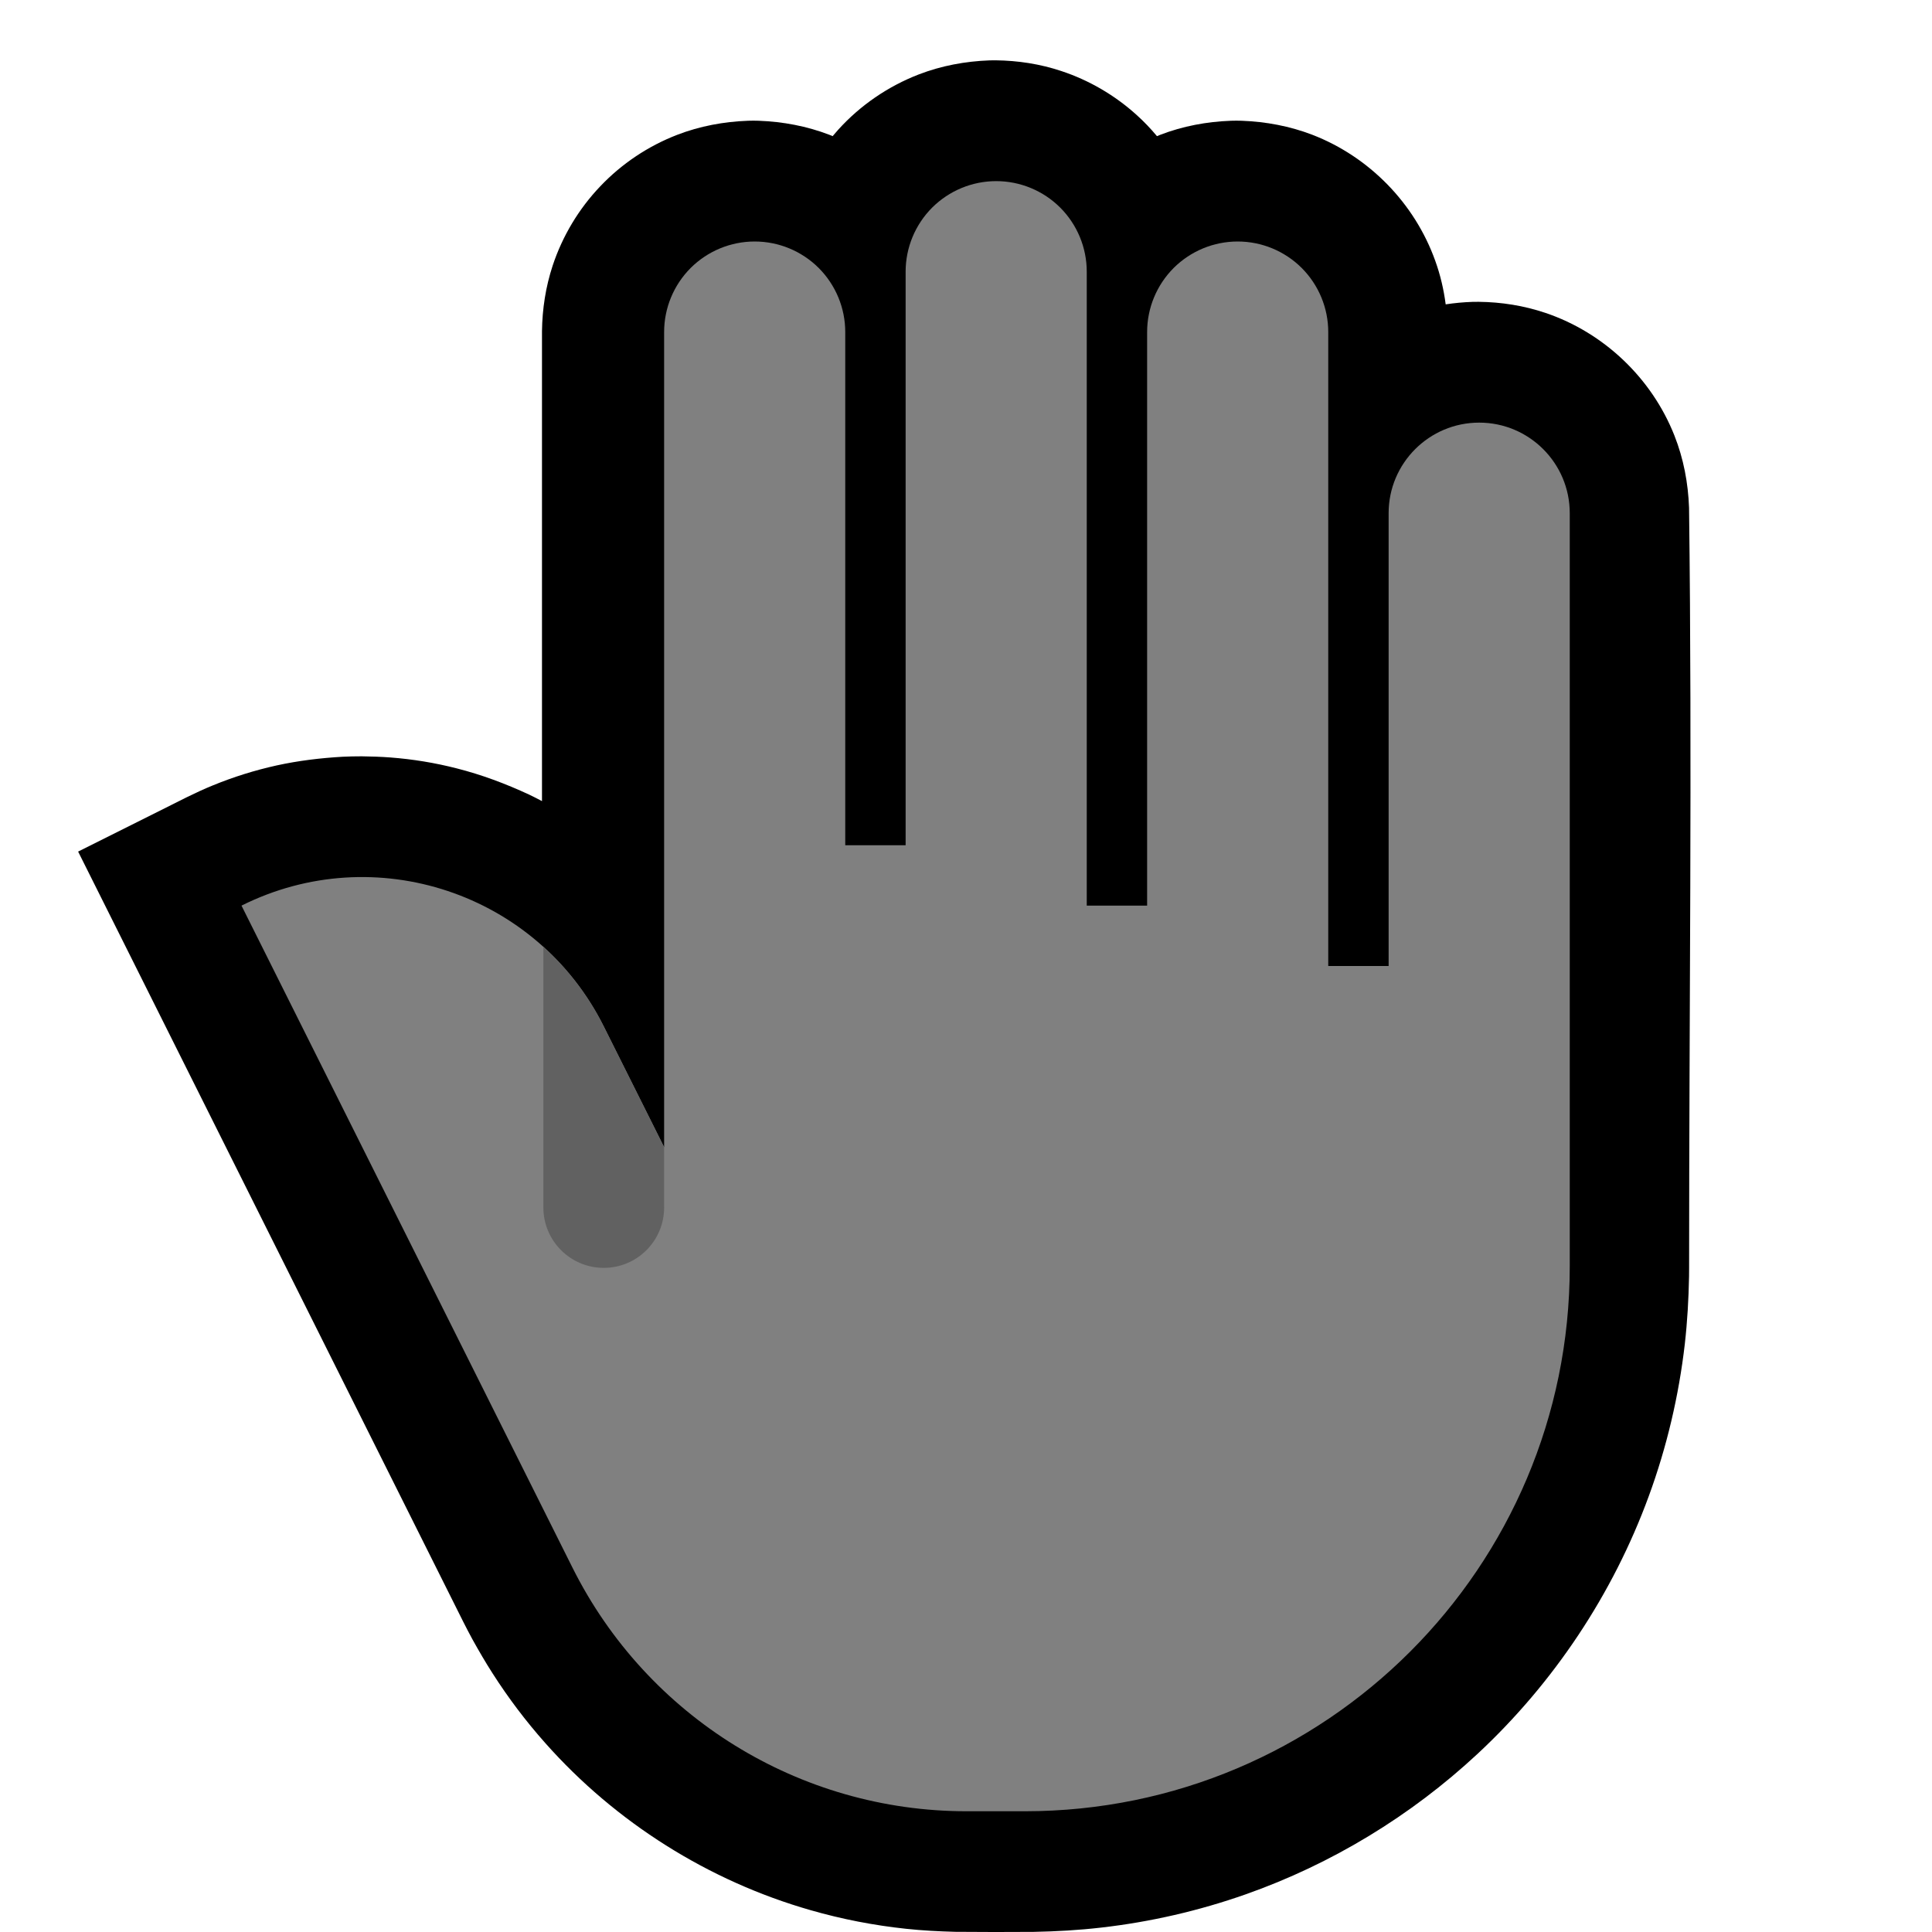
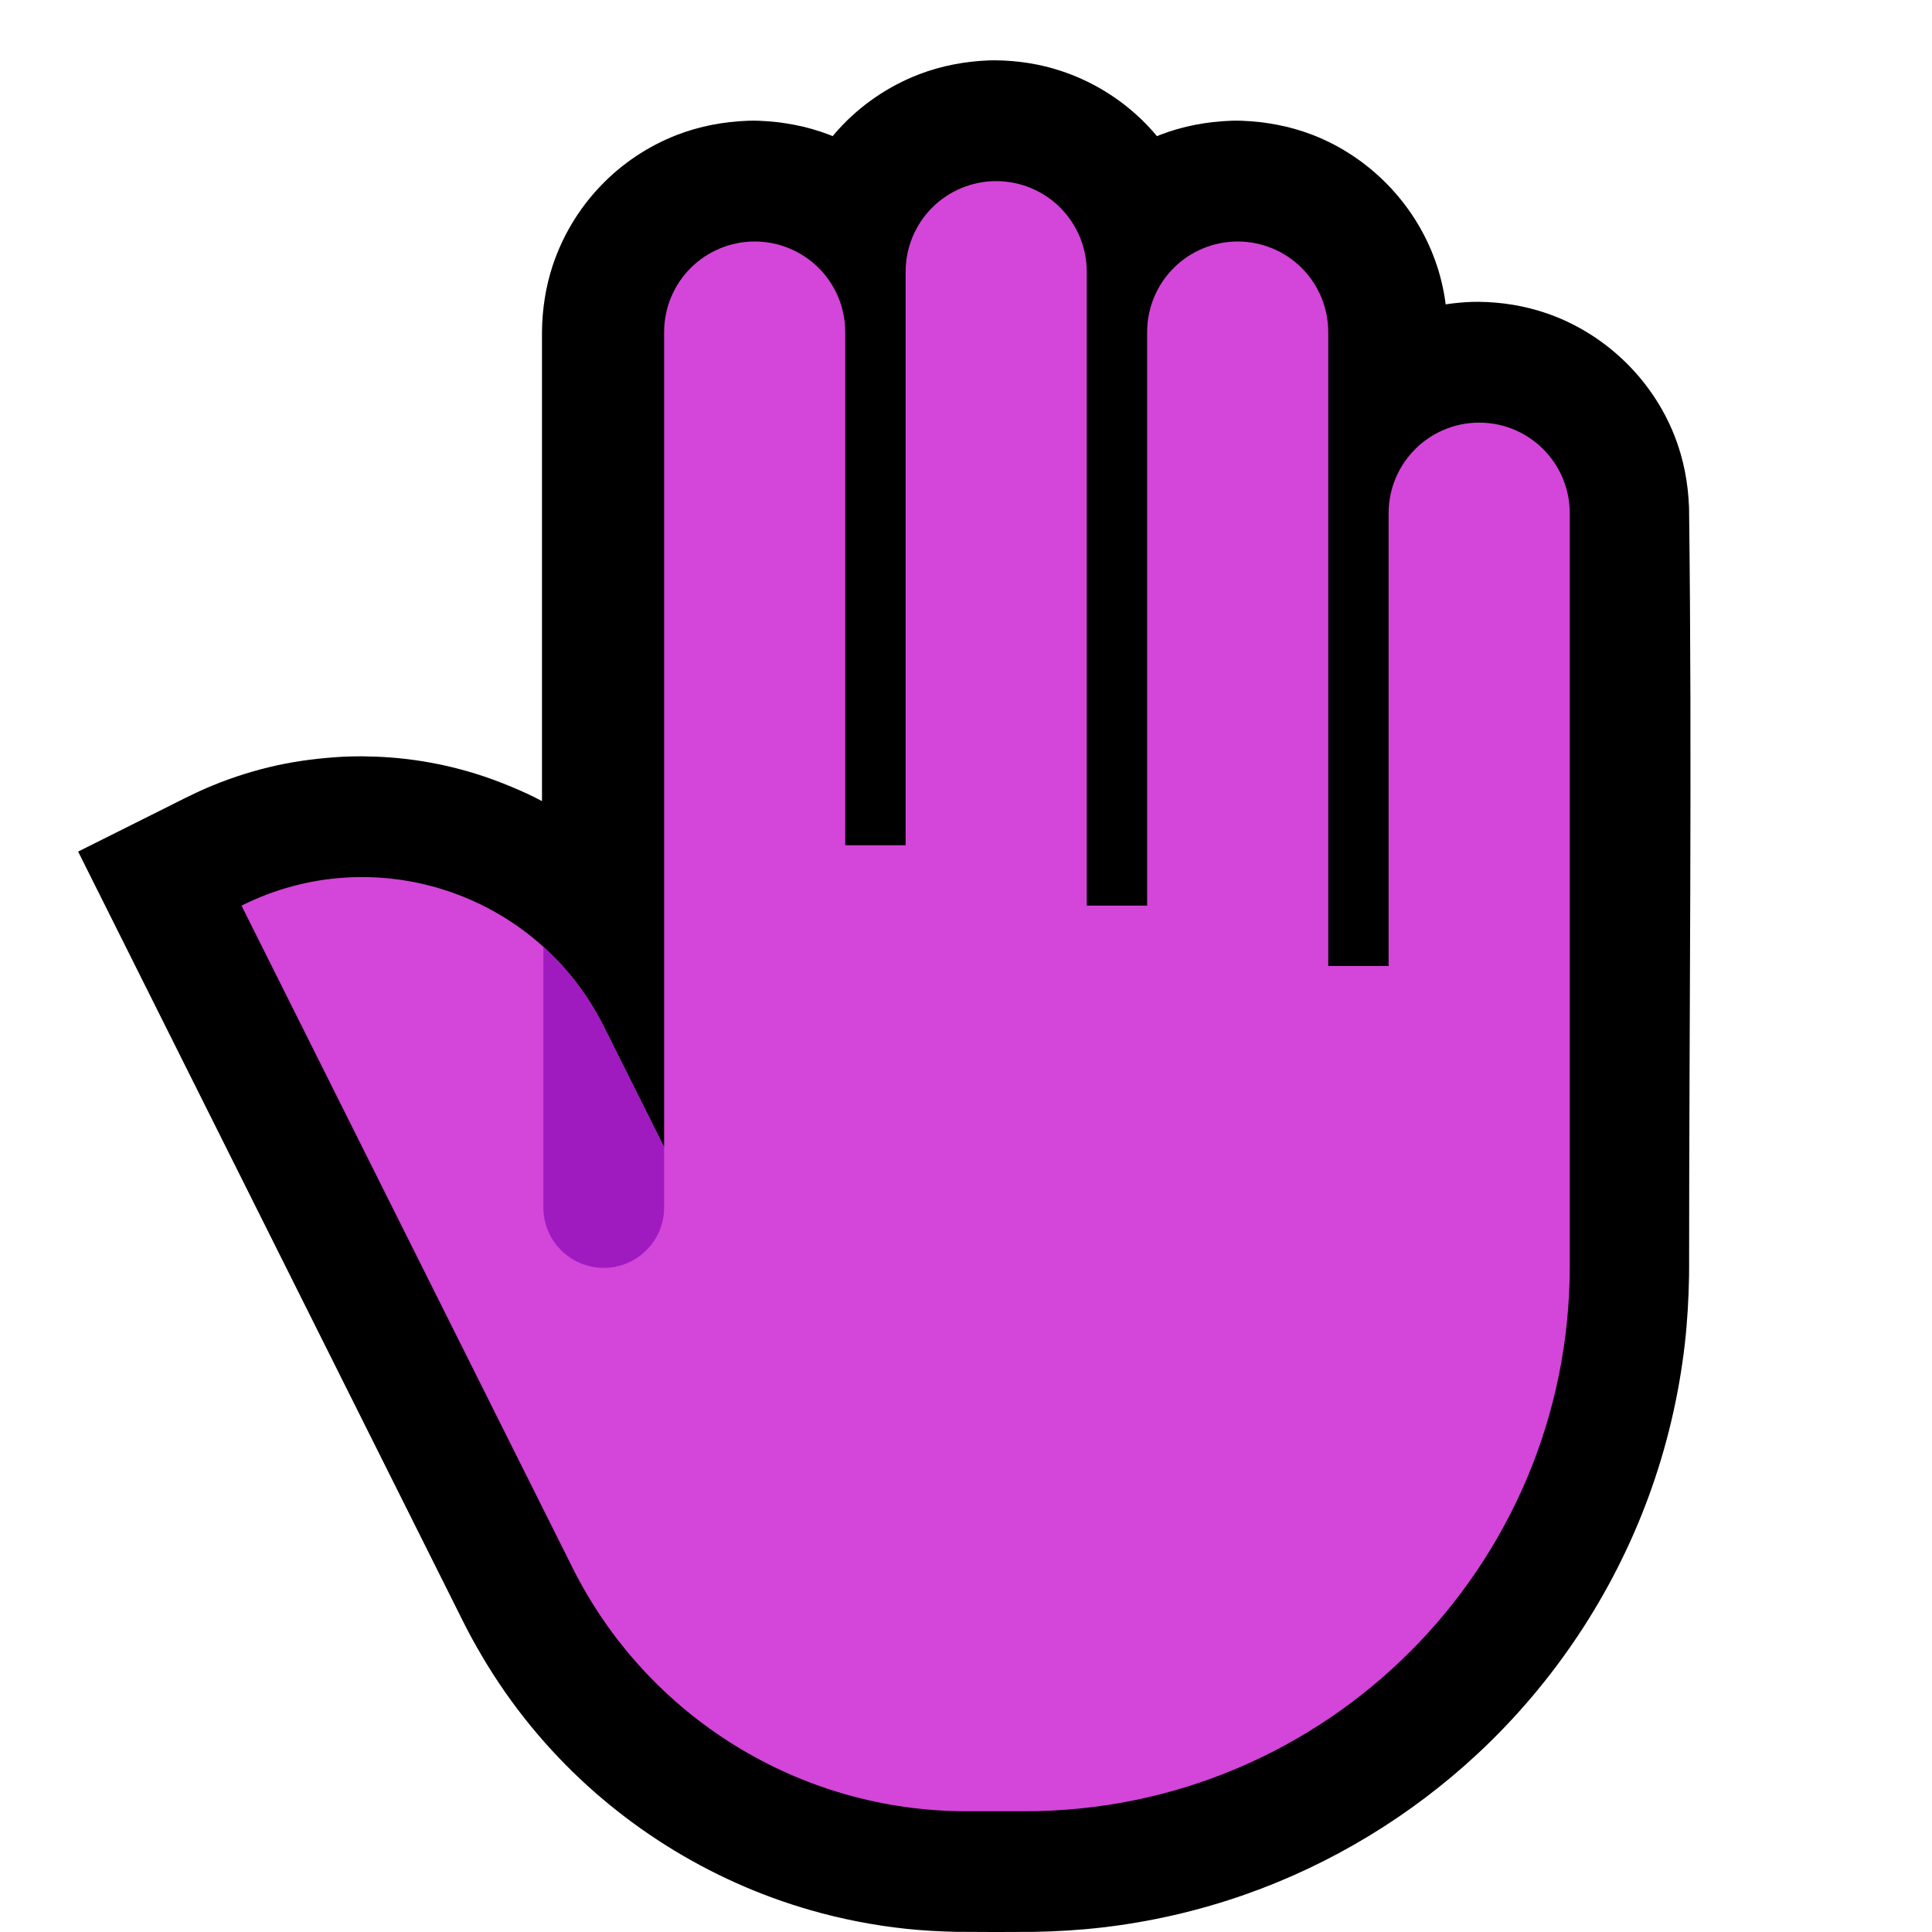
<svg xmlns="http://www.w3.org/2000/svg" width="100%" height="100%" viewBox="0 0 32 32" version="1.1" xml:space="preserve" style="fill-rule:evenodd;clip-rule:evenodd;stroke-linejoin:round;stroke-miterlimit:1.414;">
  <rect id="back_of_hand--hmn-" x="0" y="0" width="32" height="32" style="fill:none;" />
  <g id="outline">
    <path d="M19.163,2.255c-0.104,-0.125 -0.216,-0.242 -0.337,-0.351c-0.36,-0.326 -0.788,-0.576 -1.249,-0.728c-0.352,-0.117 -0.718,-0.173 -1.087,-0.177c-0.034,0 -0.067,0 -0.1,0.001c-0.402,0.015 -0.797,0.088 -1.173,0.233c-0.509,0.197 -0.969,0.512 -1.334,0.916c-0.032,0.035 -0.062,0.07 -0.092,0.106c-0.018,-0.008 -0.036,-0.015 -0.053,-0.022c-0.377,-0.145 -0.772,-0.218 -1.174,-0.233c-0.087,-0.002 -0.087,-0.002 -0.174,0c-0.402,0.015 -0.797,0.088 -1.173,0.233c-0.482,0.186 -0.92,0.479 -1.275,0.853c-0.356,0.373 -0.626,0.824 -0.788,1.313c-0.116,0.352 -0.172,0.717 -0.177,1.087l0,7.783c-0.106,-0.056 -0.106,-0.055 -0.213,-0.108c-0.388,-0.18 -0.787,-0.33 -1.202,-0.435c-0.359,-0.092 -0.727,-0.152 -1.096,-0.18c-0.158,-0.012 -0.316,-0.017 -0.474,-0.019c-0.158,0.001 -0.158,0.001 -0.315,0.007c-0.369,0.021 -0.734,0.065 -1.095,0.144c-0.362,0.08 -0.717,0.191 -1.06,0.332c-0.145,0.059 -0.286,0.125 -0.427,0.194l-1.801,0.901c2.127,4.254 4.254,8.507 6.381,12.761c0.073,0.142 0.072,0.142 0.148,0.283c0.106,0.191 0.215,0.379 0.333,0.563c0.261,0.409 0.554,0.797 0.876,1.159c1.166,1.315 2.703,2.283 4.392,2.767c0.518,0.149 1.048,0.252 1.584,0.309c0.271,0.029 0.543,0.043 0.816,0.05c0.432,0.004 0.863,0.004 1.295,0.001c0.374,-0.007 0.747,-0.028 1.119,-0.071c0.815,-0.093 1.62,-0.278 2.395,-0.551c1.421,-0.501 2.734,-1.298 3.838,-2.325c1.264,-1.176 2.244,-2.648 2.838,-4.27c0.298,-0.813 0.498,-1.662 0.597,-2.522c0.042,-0.372 0.063,-0.745 0.07,-1.119l0.001,-0.135l0,-0.007c0,-4.196 0.052,-8.393 -0.001,-12.589c-0.015,-0.41 -0.091,-0.812 -0.242,-1.194c-0.375,-0.95 -1.167,-1.705 -2.135,-2.032c-0.358,-0.121 -0.732,-0.18 -1.109,-0.184c-0.034,0 -0.068,0 -0.102,0.001c-0.149,0.005 -0.297,0.019 -0.443,0.041c-0.032,-0.246 -0.088,-0.487 -0.173,-0.722c-0.34,-0.951 -1.093,-1.722 -2.034,-2.086c-0.377,-0.145 -0.772,-0.218 -1.174,-0.233c-0.087,-0.002 -0.087,-0.002 -0.174,0c-0.402,0.015 -0.797,0.088 -1.173,0.233c-0.018,0.007 -0.036,0.014 -0.054,0.022Z" />
  </g>
  <g id="emoji">
-     <path d="M15,14l0,-9.5c0,-0.398 0.158,-0.779 0.439,-1.061c0.282,-0.281 0.663,-0.439 1.061,-0.439c0.398,0 0.779,0.158 1.061,0.439c0.281,0.282 0.439,0.663 0.439,1.061l0,10.5l1,0l0,-9.5c0,-0.398 0.158,-0.779 0.439,-1.061c0.282,-0.281 0.663,-0.439 1.061,-0.439c0.398,0 0.779,0.158 1.061,0.439c0.281,0.282 0.439,0.663 0.439,1.061l0,10.5l1,0l0,-7.5c0,-0.828 0.672,-1.5 1.5,-1.5c0.828,0 1.5,0.672 1.5,1.5l0,12.475c0,4.984 -4.041,9.025 -9.025,9.025c-0.329,0 -0.652,0 -0.968,0c-2.762,0 -5.287,-1.561 -6.523,-4.031c-2.221,-4.443 -5.484,-10.969 -5.484,-10.969c0,0 0,0 0,0c2.209,-1.105 4.895,-0.209 6,2c0.551,1.101 1,2 1,2l0,-5c0,0 0,-8.5 0,-8.5c0,-0.398 0.158,-0.779 0.439,-1.061c0.282,-0.281 0.663,-0.439 1.061,-0.439c0.398,0 0.779,0.158 1.061,0.439c0.281,0.282 0.439,0.663 0.439,1.061l0,8.5l1,0Z" style="fill:#808080;" />
+     <path d="M15,14l0,-9.5c0,-0.398 0.158,-0.779 0.439,-1.061c0.282,-0.281 0.663,-0.439 1.061,-0.439c0.398,0 0.779,0.158 1.061,0.439c0.281,0.282 0.439,0.663 0.439,1.061l0,10.5l1,0l0,-9.5c0,-0.398 0.158,-0.779 0.439,-1.061c0.282,-0.281 0.663,-0.439 1.061,-0.439c0.398,0 0.779,0.158 1.061,0.439c0.281,0.282 0.439,0.663 0.439,1.061l0,10.5l1,0l0,-7.5c0,-0.828 0.672,-1.5 1.5,-1.5c0.828,0 1.5,0.672 1.5,1.5l0,12.475c0,4.984 -4.041,9.025 -9.025,9.025c-0.329,0 -0.652,0 -0.968,0c-2.762,0 -5.287,-1.561 -6.523,-4.031c-2.221,-4.443 -5.484,-10.969 -5.484,-10.969c0,0 0,0 0,0c2.209,-1.105 4.895,-0.209 6,2c0.551,1.101 1,2 1,2l0,-5c0,0 0,-8.5 0,-8.5c0,-0.398 0.158,-0.779 0.439,-1.061c0.282,-0.281 0.663,-0.439 1.061,-0.439c0.398,0 0.779,0.158 1.061,0.439c0.281,0.282 0.439,0.663 0.439,1.061l0,8.5l1,0Z" style="fill:#D445D9;" />
    <clipPath id="_clip1">
      <path d="M15,14l0,-9.5c0,-0.398 0.158,-0.779 0.439,-1.061c0.282,-0.281 0.663,-0.439 1.061,-0.439c0.398,0 0.779,0.158 1.061,0.439c0.281,0.282 0.439,0.663 0.439,1.061l0,10.5l1,0l0,-9.5c0,-0.398 0.158,-0.779 0.439,-1.061c0.282,-0.281 0.663,-0.439 1.061,-0.439c0.398,0 0.779,0.158 1.061,0.439c0.281,0.282 0.439,0.663 0.439,1.061l0,10.5l1,0l0,-7.5c0,-0.828 0.672,-1.5 1.5,-1.5c0.828,0 1.5,0.672 1.5,1.5l0,12.475c0,4.984 -4.041,9.025 -9.025,9.025c-0.329,0 -0.652,0 -0.968,0c-2.762,0 -5.287,-1.561 -6.523,-4.031c-2.221,-4.443 -5.484,-10.969 -5.484,-10.969c0,0 0,0 0,0c2.209,-1.105 4.895,-0.209 6,2c0.551,1.101 1,2 1,2l0,-5c0,0 0,-8.5 0,-8.5c0,-0.398 0.158,-0.779 0.439,-1.061c0.282,-0.281 0.663,-0.439 1.061,-0.439c0.398,0 0.779,0.158 1.061,0.439c0.281,0.282 0.439,0.663 0.439,1.061l0,8.5l1,0Z" />
    </clipPath>
    <g clip-path="url(#_clip1)">
-       <path d="M11,14c0,-0.552 -0.448,-1 -1,-1c-0.552,0 -1,0.448 -1,1c0,1.537 0,4.463 0,6c0,0.552 0.448,1 1,1c0.552,0 1,-0.448 1,-1c0,-1.537 0,-4.463 0,-6Z" style="fill:#616161;" />
+       <path d="M11,14c0,-0.552 -0.448,-1 -1,-1c-0.552,0 -1,0.448 -1,1c0,1.537 0,4.463 0,6c0,0.552 0.448,1 1,1c0.552,0 1,-0.448 1,-1c0,-1.537 0,-4.463 0,-6Z" style="fill:#9F1BC0;" />
    </g>
  </g>
</svg>
